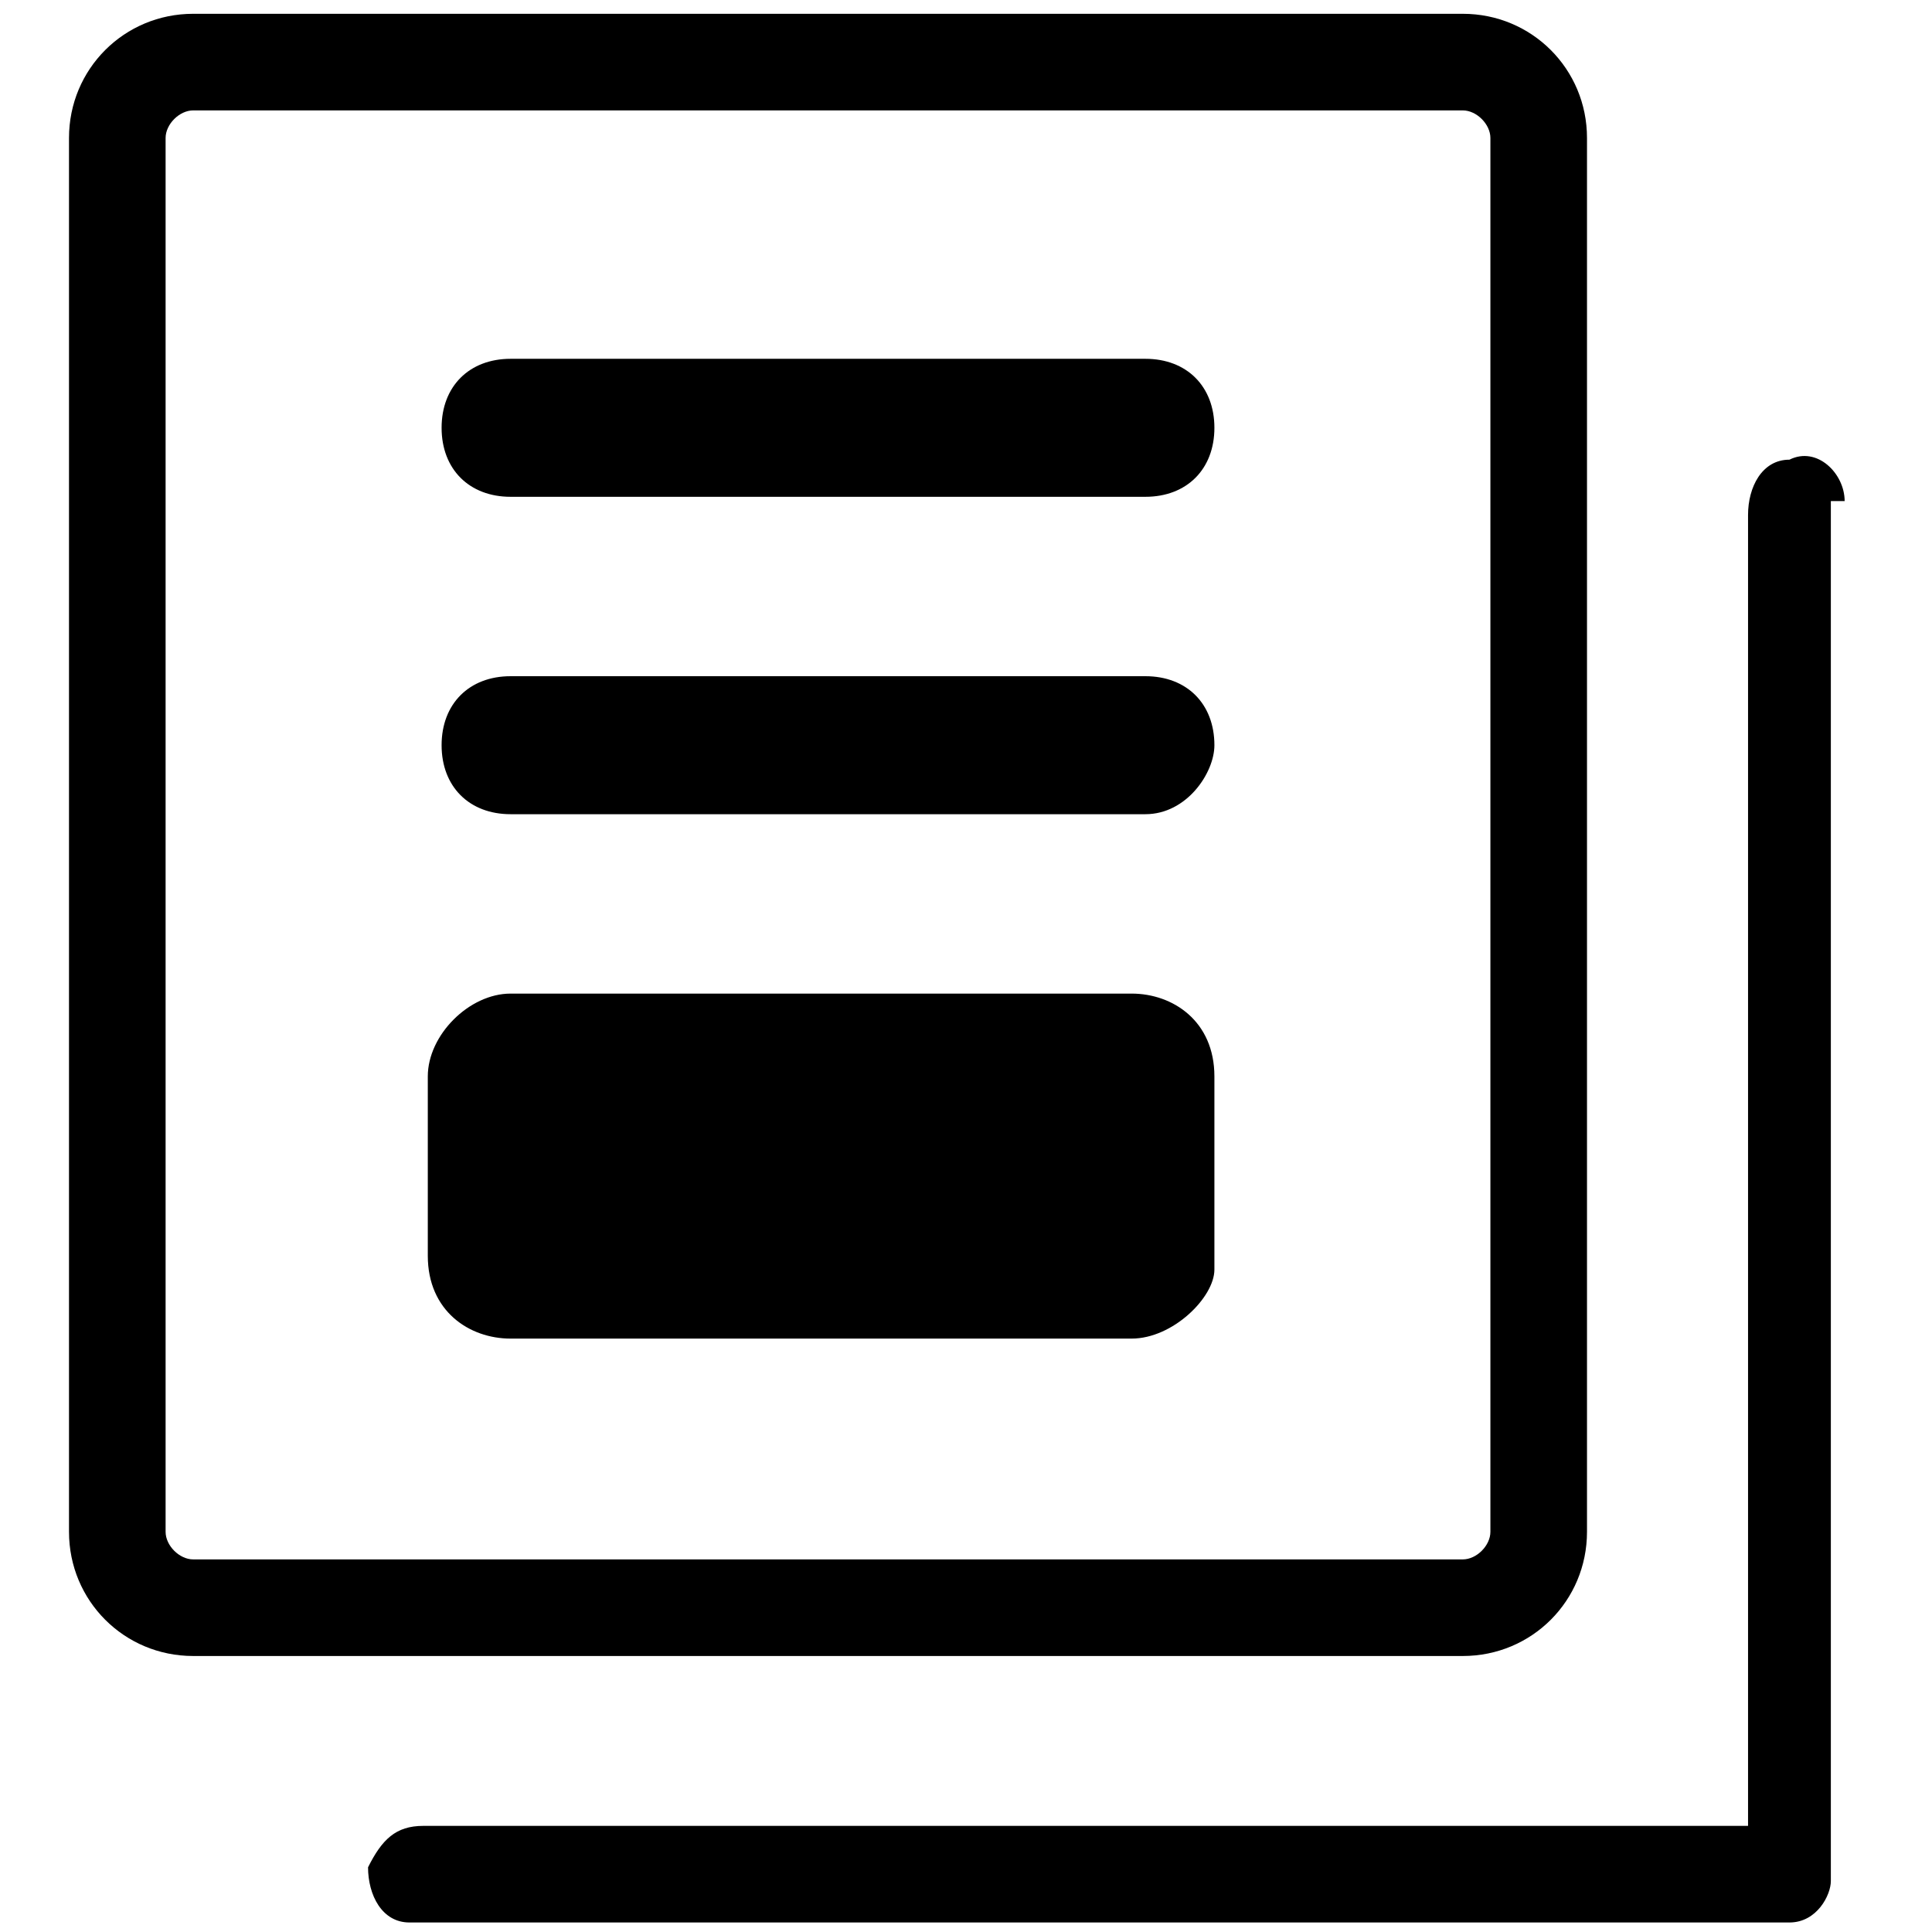
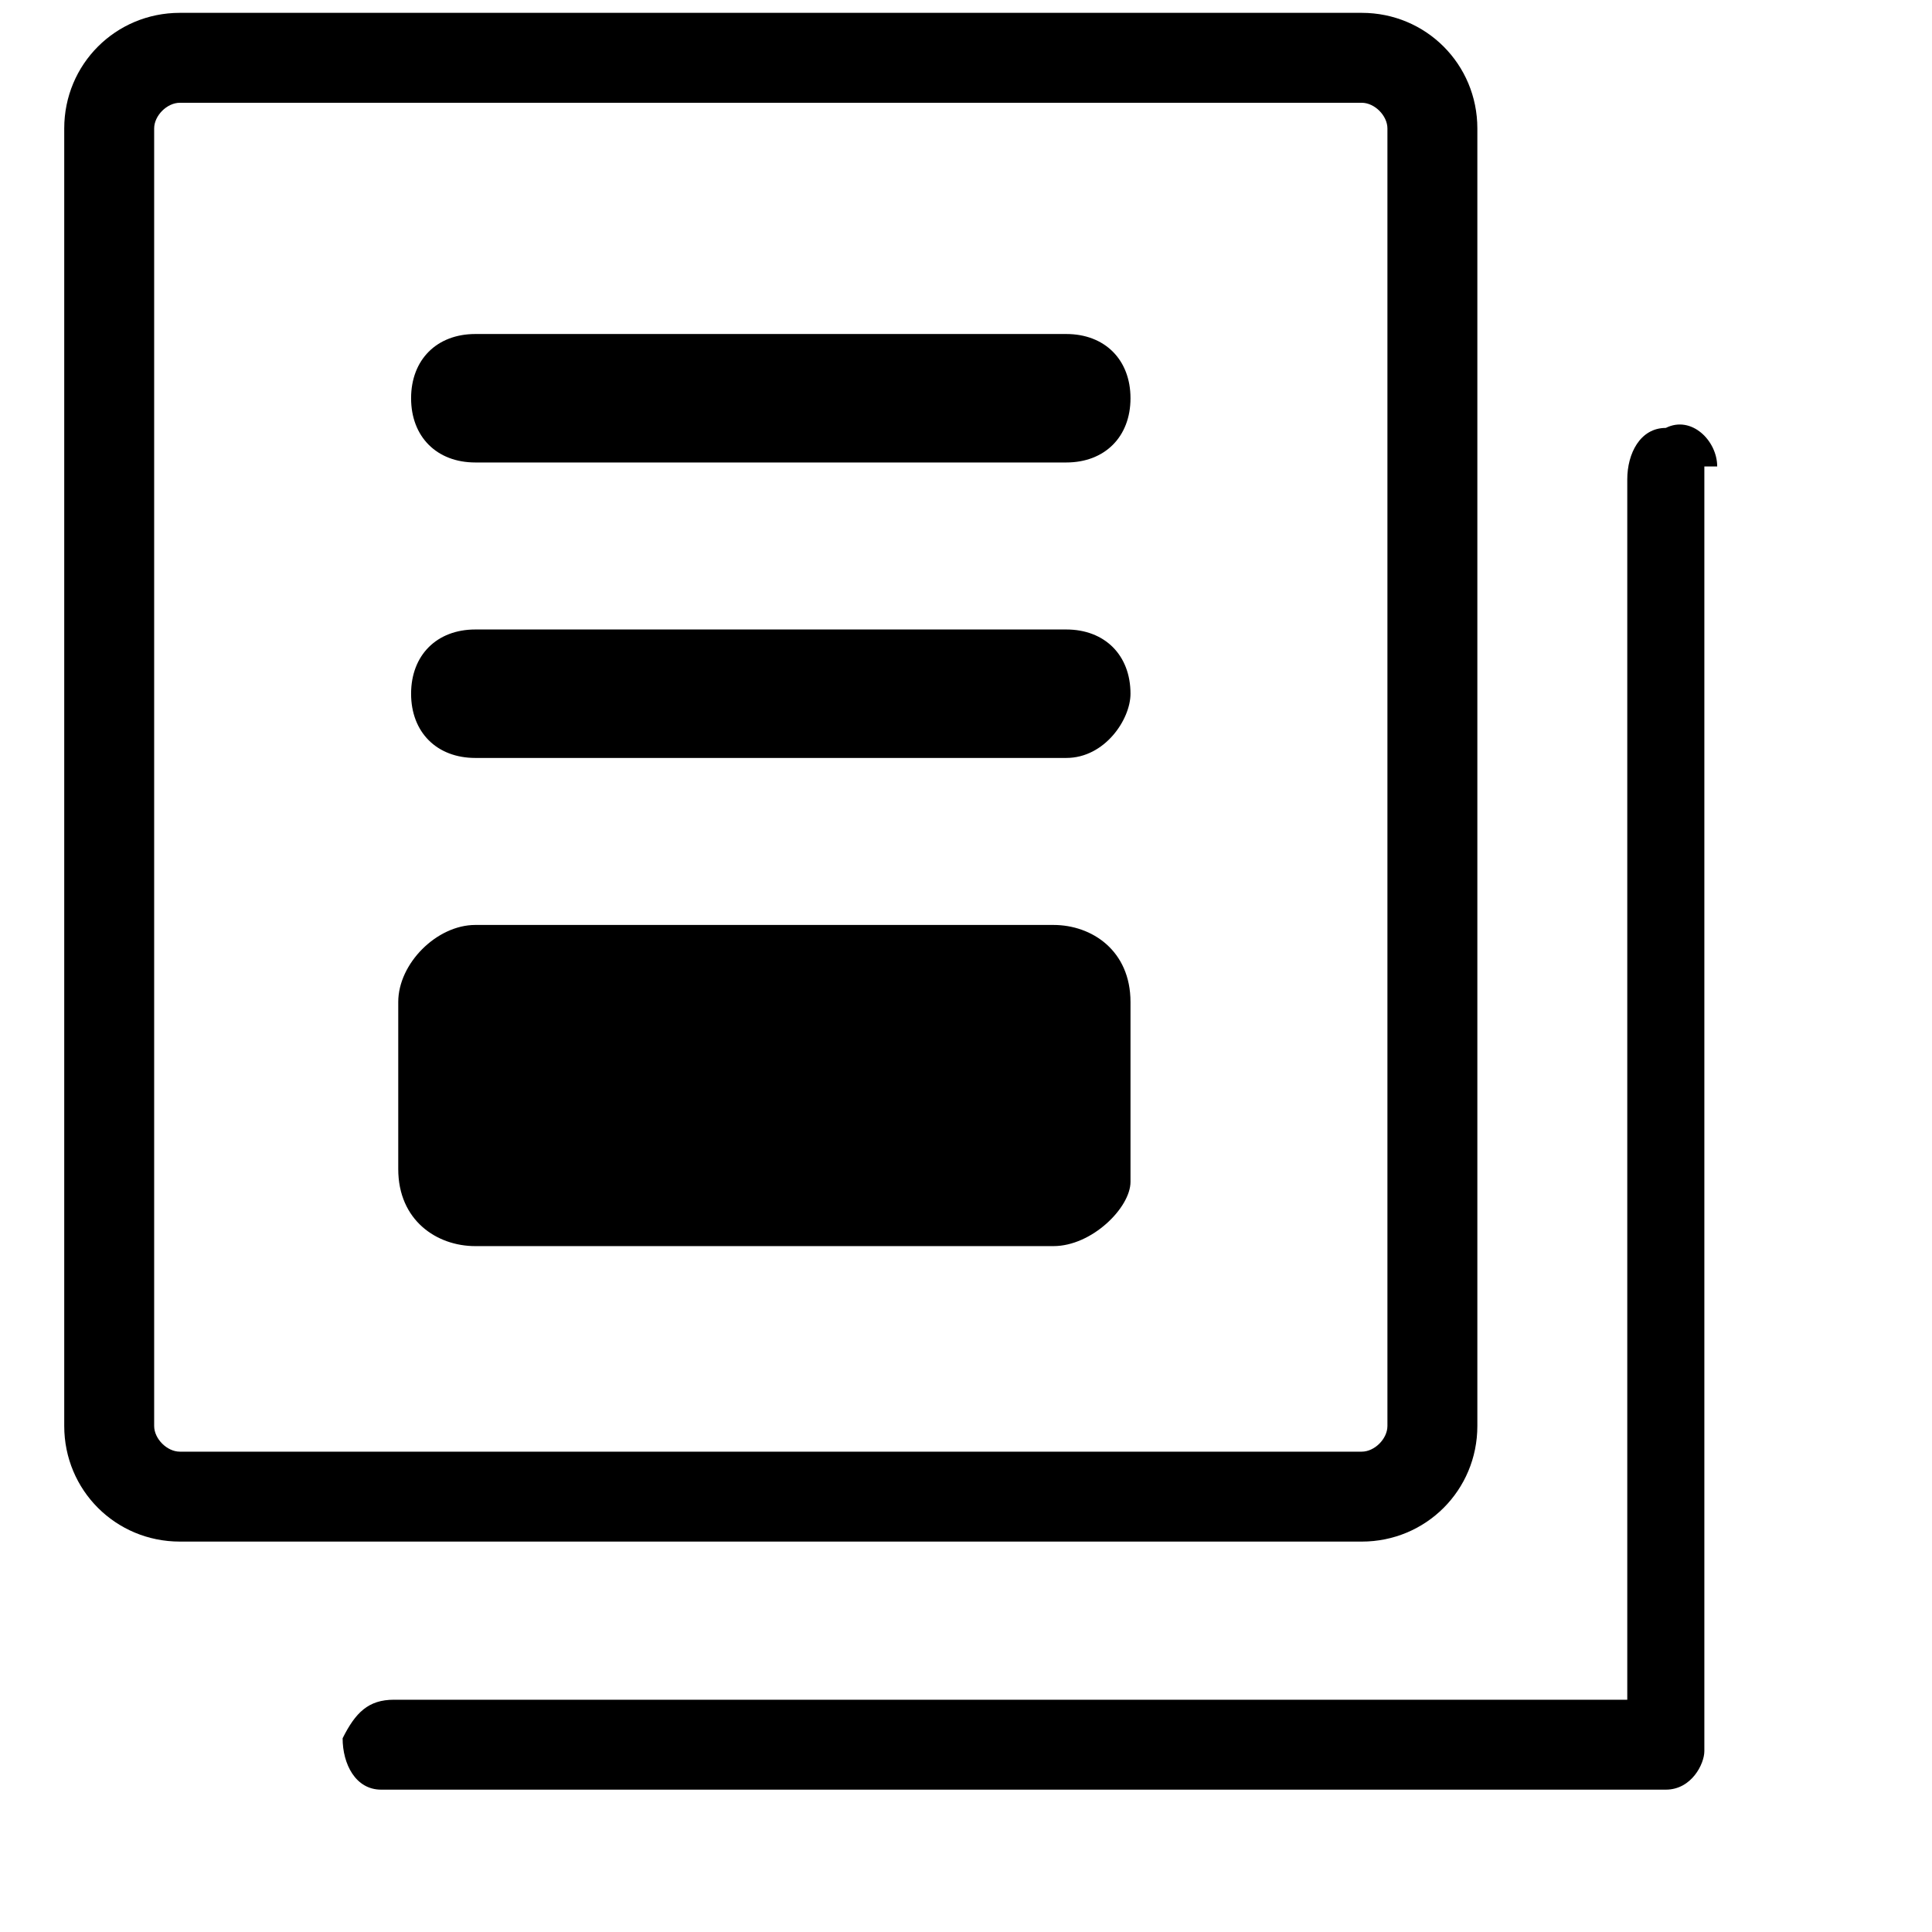
- <svg xmlns="http://www.w3.org/2000/svg" viewBox="0 0 1024 1024">
+ <svg xmlns="http://www.w3.org/2000/svg" viewBox="0 0 1100 1100">
  <path d="M102.4 58.514C95.086 58.514 87.771 65.829 87.771 73.143v738.743c0 7.314 7.314 14.629 14.629 14.629h672.914c7.314 0 14.629-7.314 14.629-14.629V73.143c0-7.314-7.314-14.629-14.629-14.629H102.4zM775.314 877.714H102.4c-36.571 0-65.829-29.257-65.829-65.829V73.143C36.571 36.571 65.829 7.314 102.4 7.314h672.914c36.571 0 65.829 29.257 65.829 65.829v738.743c0 36.571-29.257 65.829-65.829 65.829z" />
  <path d="M599.771 709.486H270.629c-21.943 0-43.886-14.629-43.886-43.886V570.514c0-21.943 21.943-43.886 43.886-43.886h329.143c21.943 0 43.886 14.629 43.886 43.886v102.4c0 14.629-21.943 36.571-43.886 36.571" />
  <path d="M607.086 431.543H270.629c-21.943 0-36.571-14.629-36.571-36.571s14.629-36.571 36.571-36.571h336.457c21.943 0 36.571 14.629 36.571 36.571 0 14.629-14.629 36.571-36.571 36.571M607.086 263.314H270.629c-21.943 0-36.571-14.629-36.571-36.571s14.629-36.571 36.571-36.571h336.457c21.943 0 36.571 14.629 36.571 36.571s-14.629 36.571-36.571 36.571" />
  <path d="M977.701 265.582c0-14.629-14.629-29.257-29.257-21.943-14.629 0-21.943 14.629-21.943 29.257v694.857h-702.171c-14.629 0-21.943 7.314-29.257 21.943 0 14.629 7.314 29.257 21.943 29.257h731.429c14.629 0 21.943-14.629 21.943-21.943v-731.429z" />
</svg>
